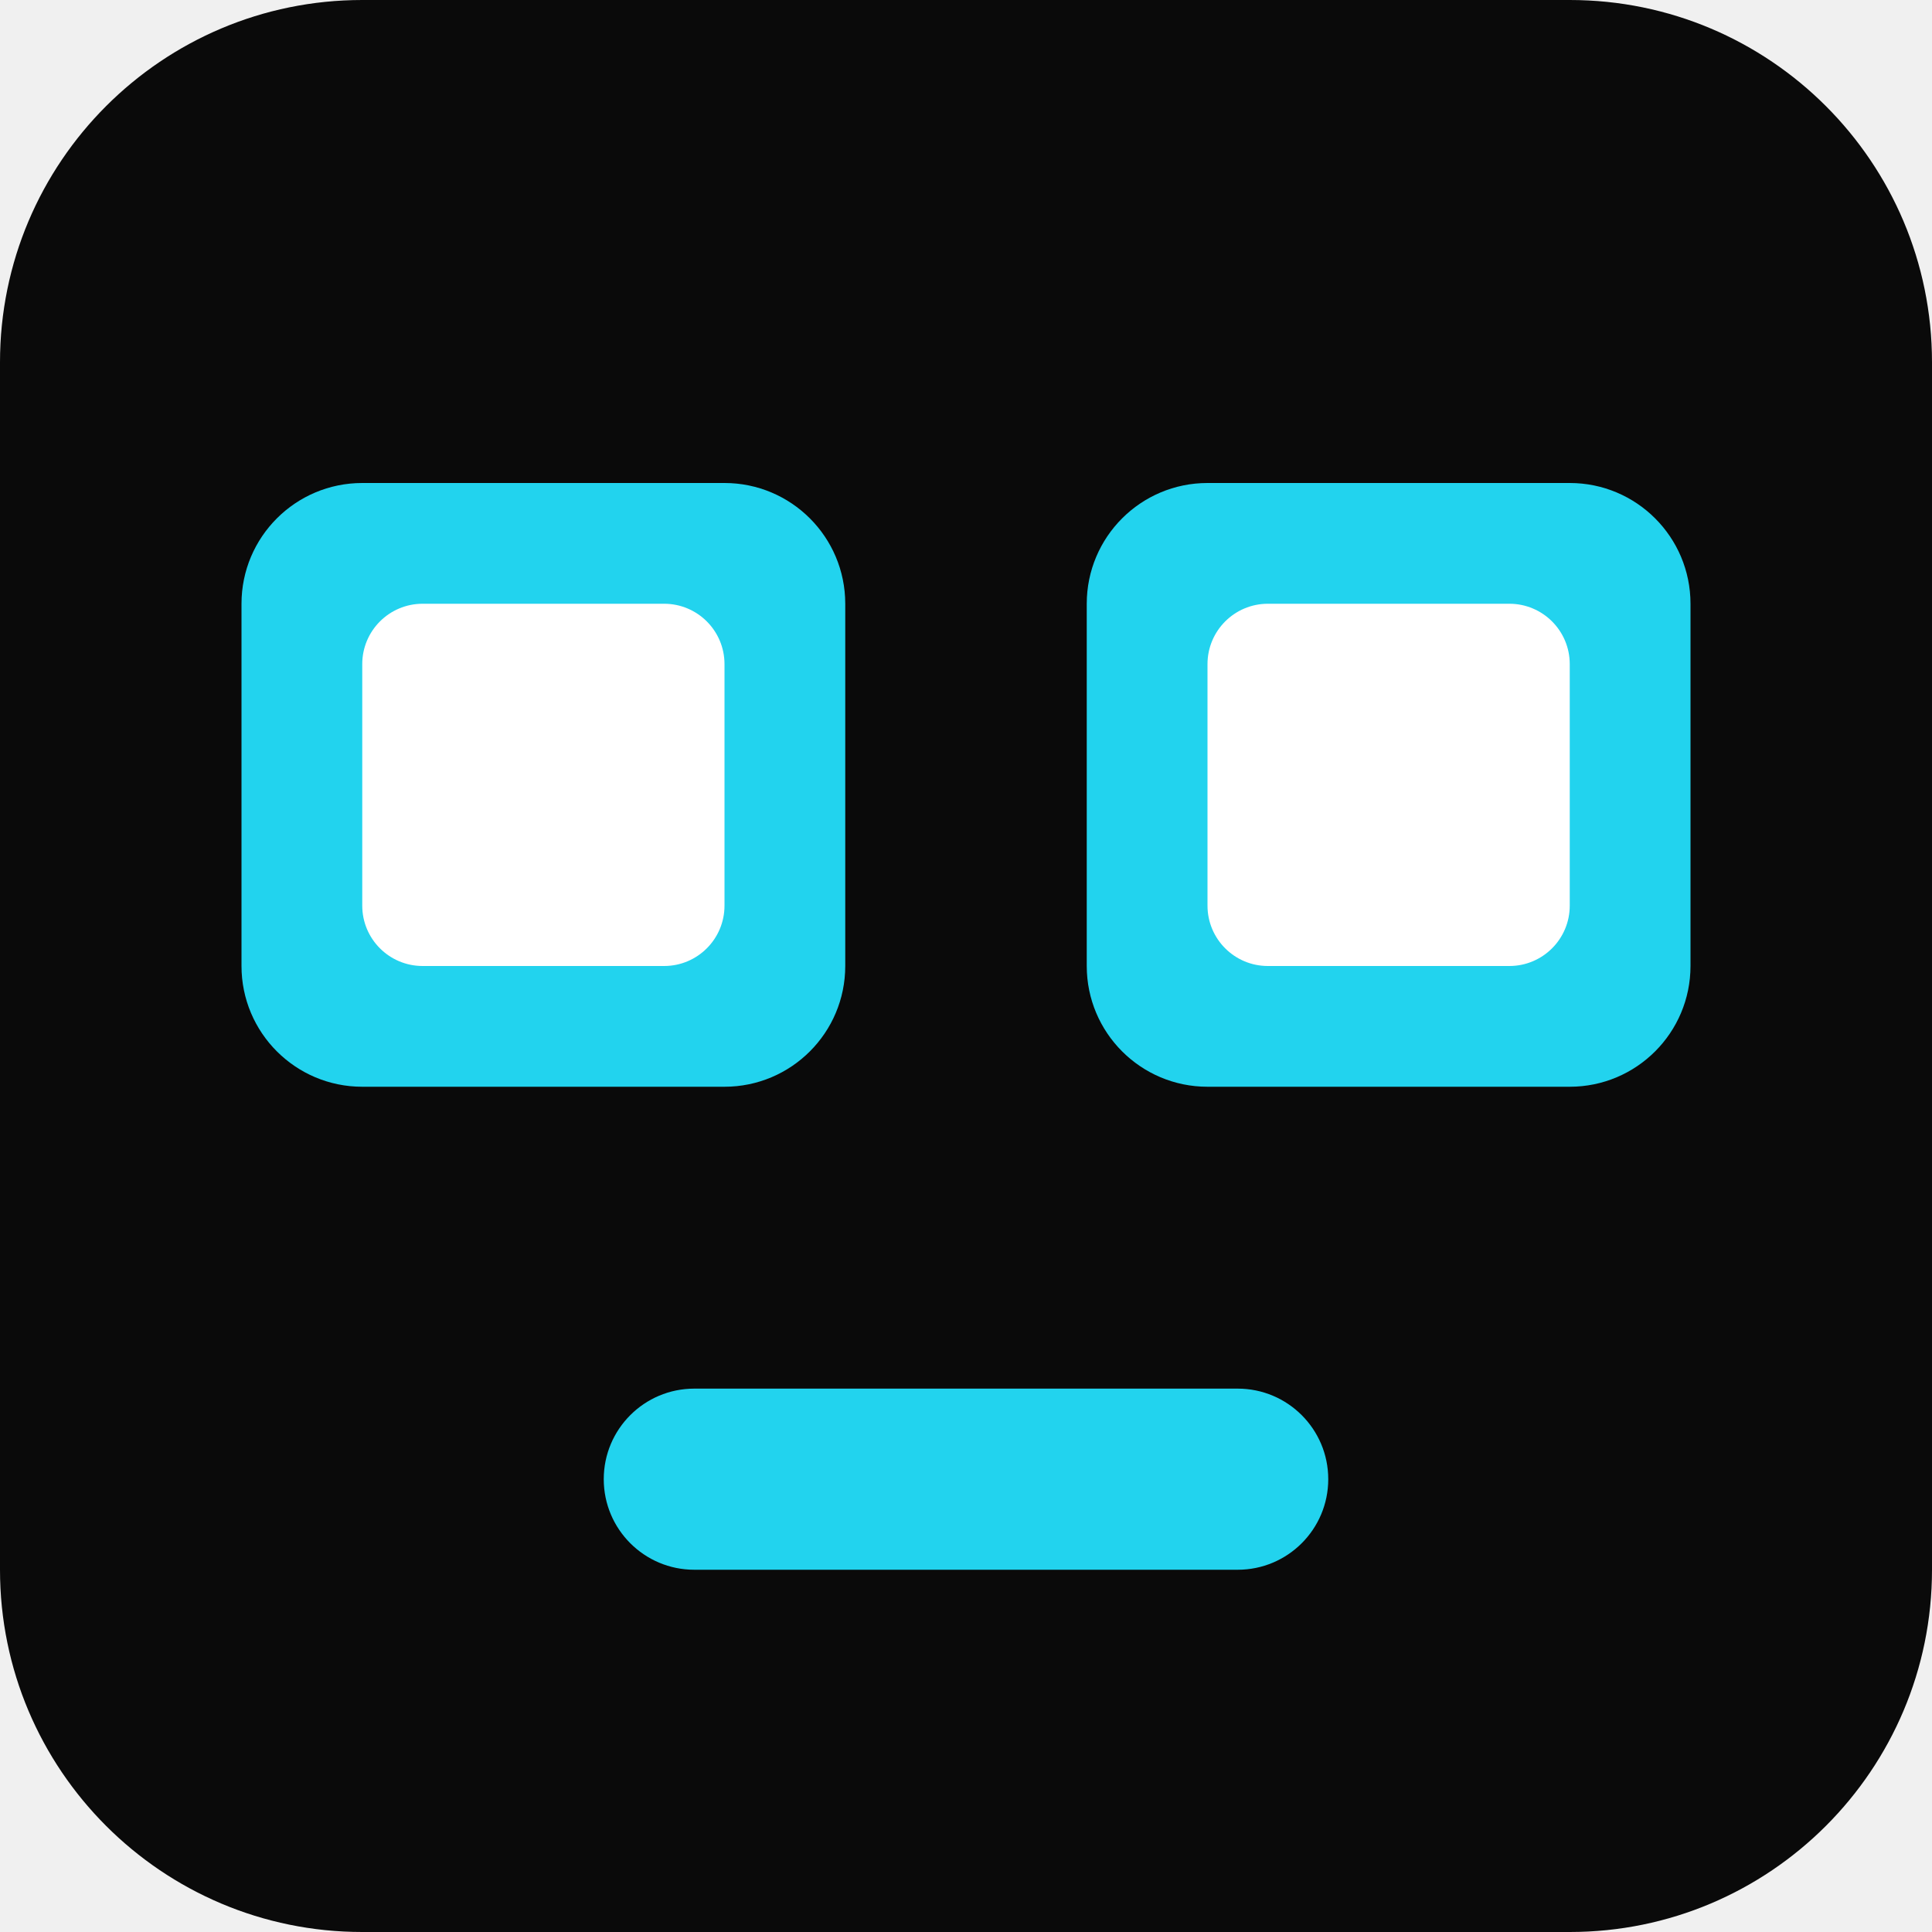
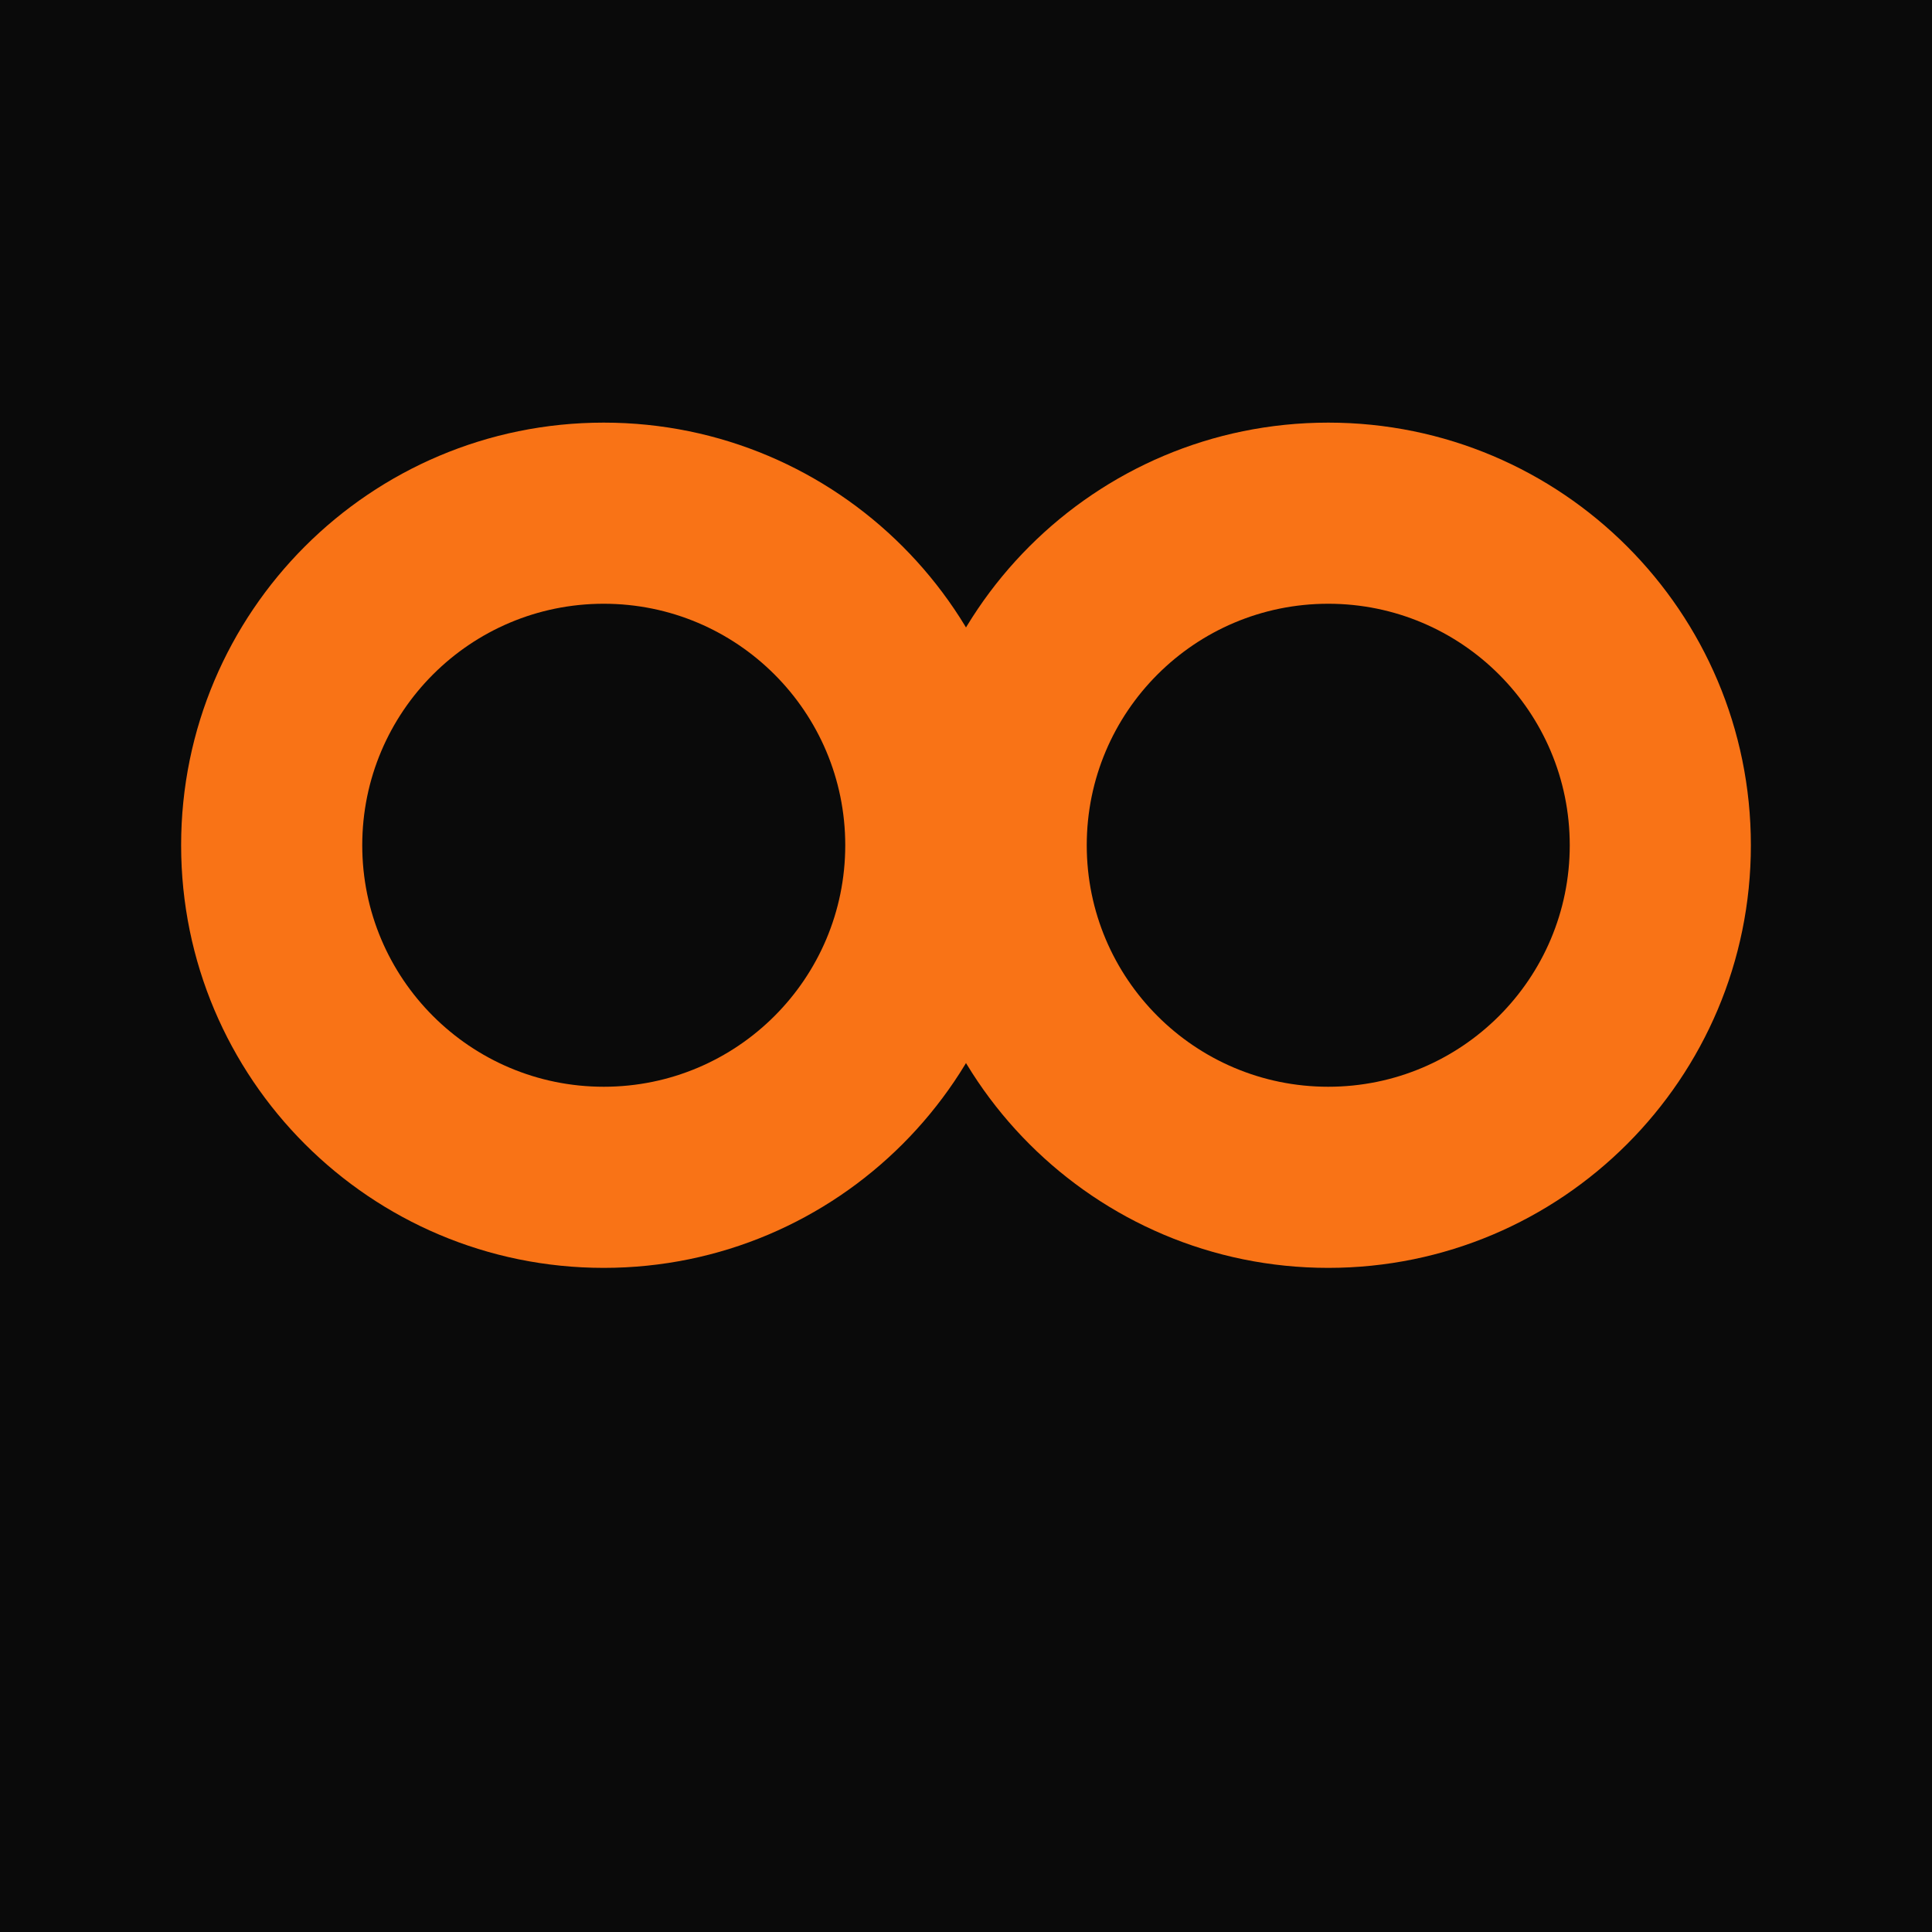
- <svg xmlns="http://www.w3.org/2000/svg" viewBox="0 0 32 32" fill="none">
-   <rect width="32" height="32" rx="6" fill="#0a0a0a" />
-   <rect x="4" y="8" width="10" height="10" rx="2" fill="#22d3ee" />
-   <rect x="6" y="10" width="6" height="6" rx="1" fill="white" />
-   <rect x="18" y="8" width="10" height="10" rx="2" fill="#22d3ee" />
-   <rect x="20" y="10" width="6" height="6" rx="1" fill="white" />
-   <rect x="10" y="23" width="12" height="3" rx="1.5" fill="#22d3ee" />
+ <svg xmlns="http://www.w3.org/2000/svg" viewBox="0 0 32 32">
+   <rect width="32" height="32" fill="#0a0a0a" />
+   <circle cx="10" cy="14" r="7" fill="#f97316" />
+   <circle cx="22" cy="14" r="7" fill="#f97316" />
+   <circle cx="10" cy="14" r="4" fill="#0a0a0a" />
+   <circle cx="22" cy="14" r="4" fill="#0a0a0a" />
</svg>
